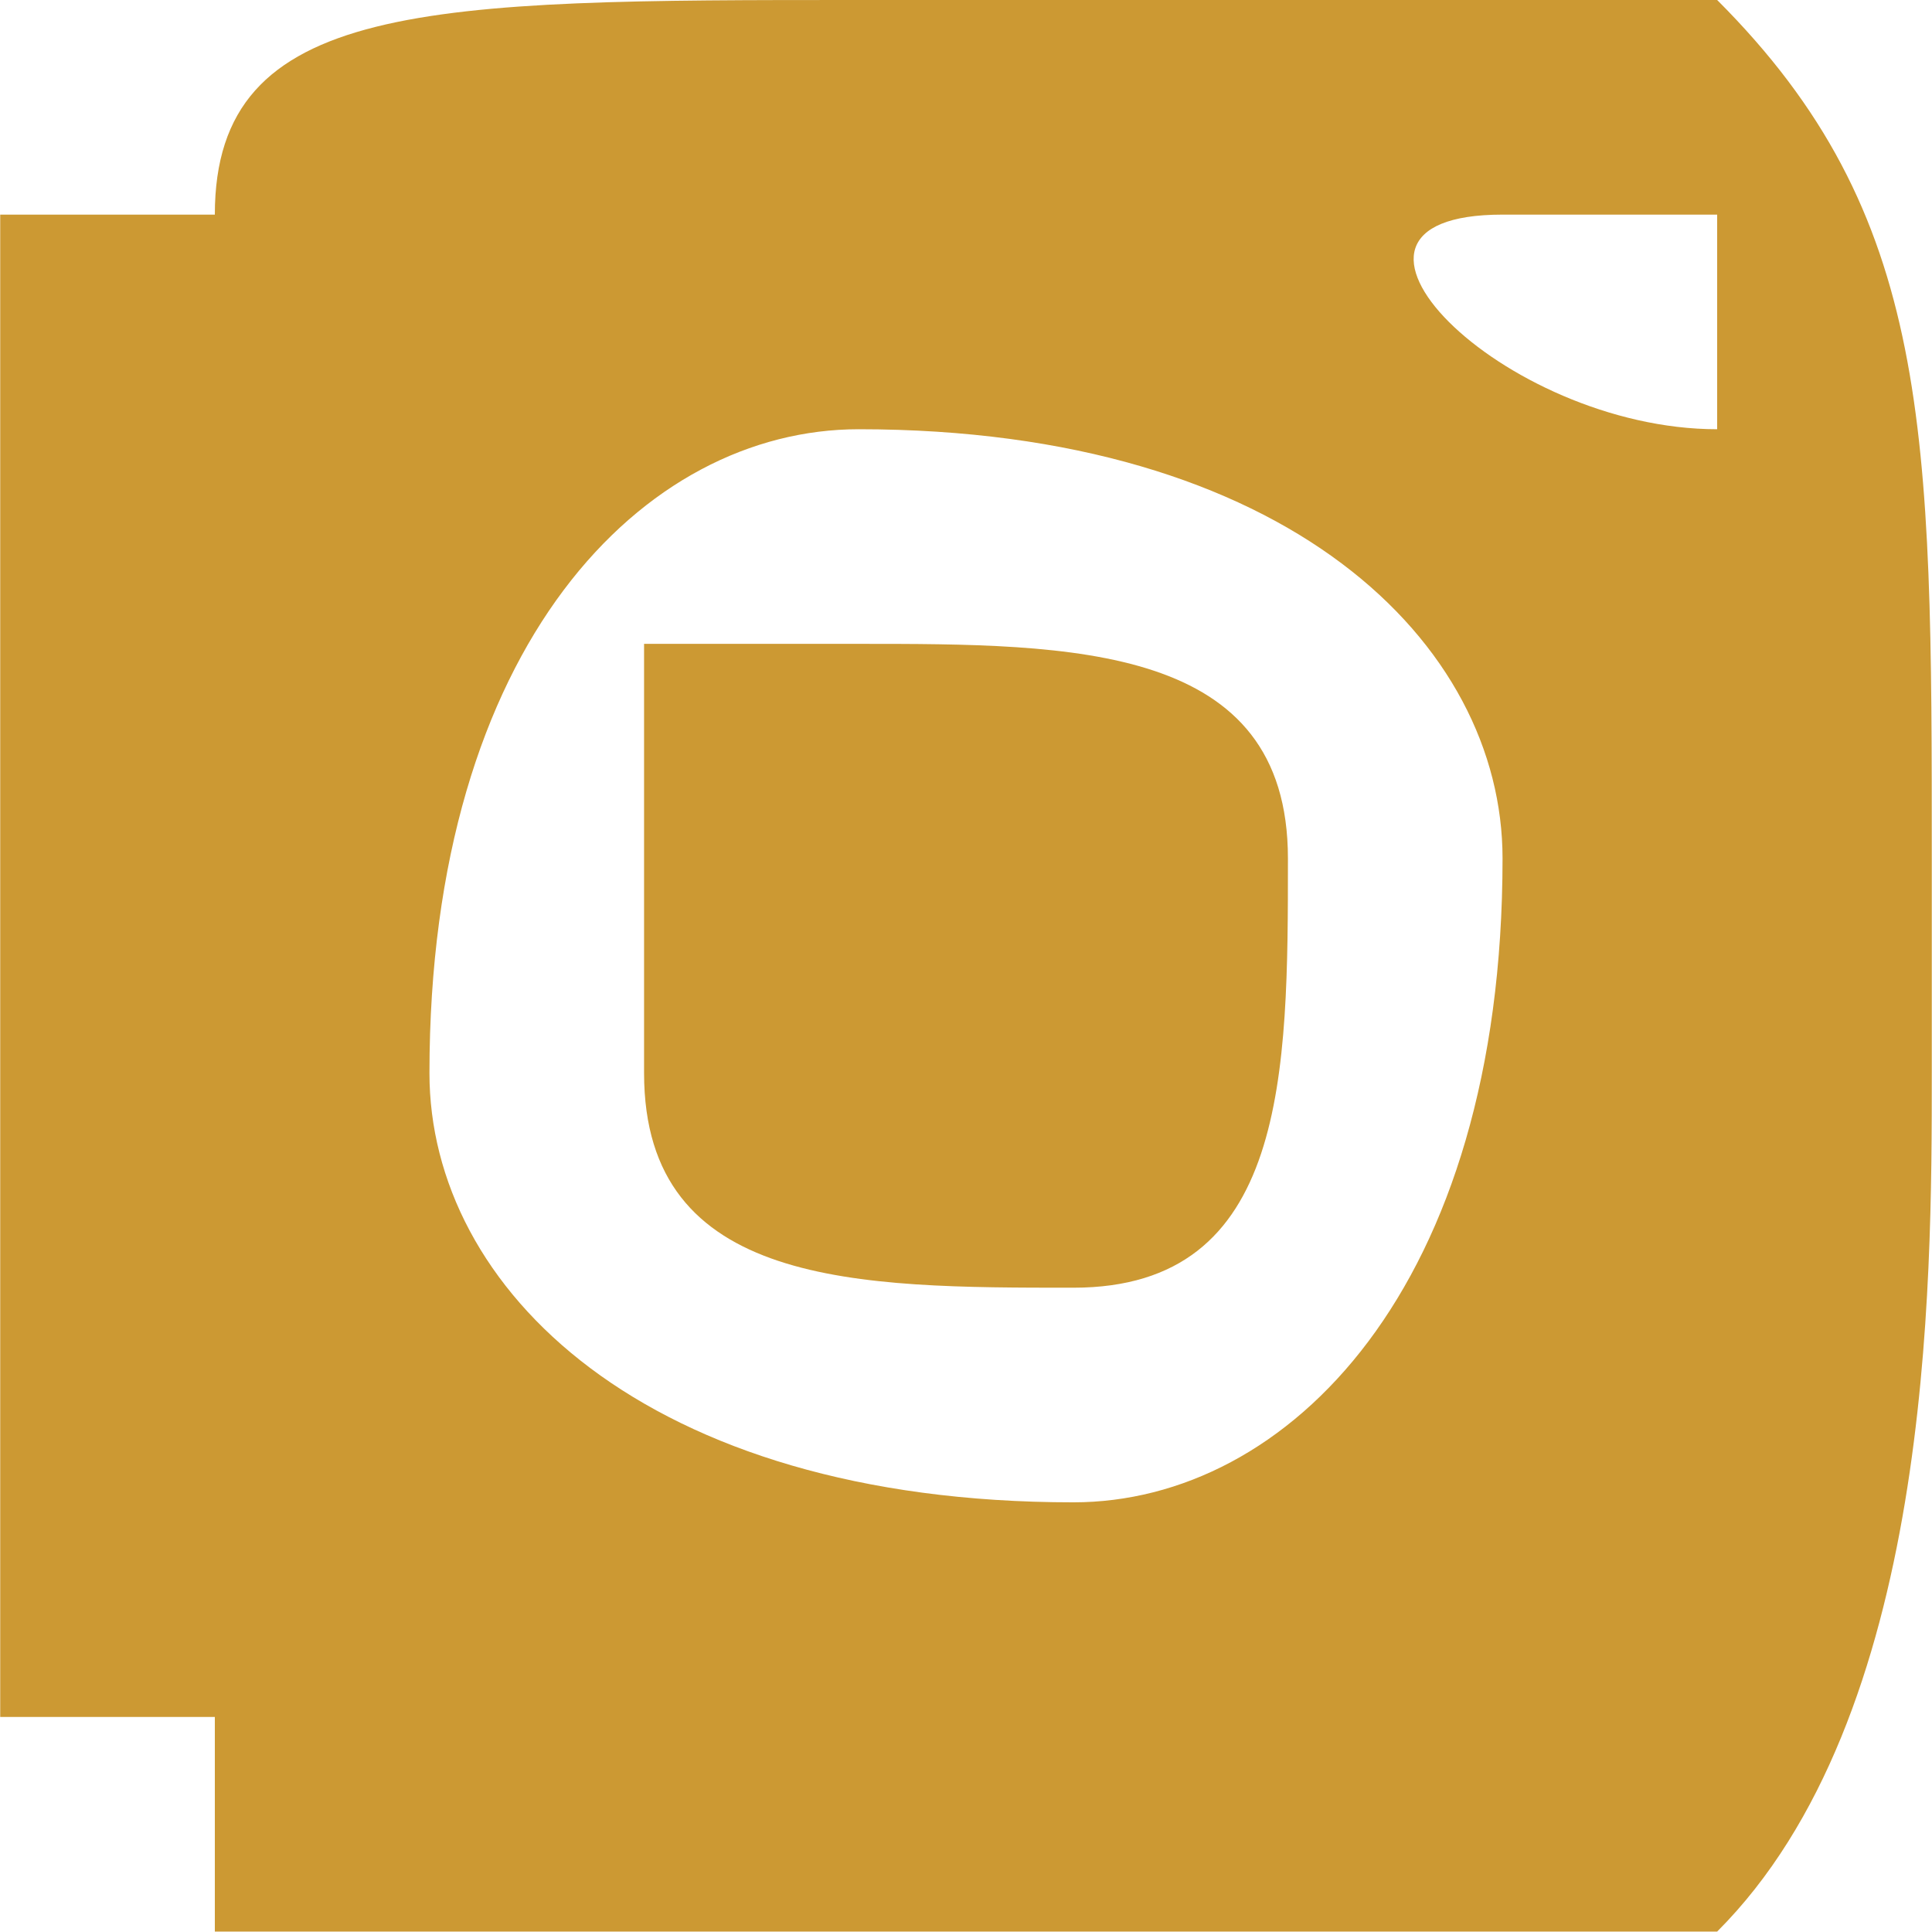
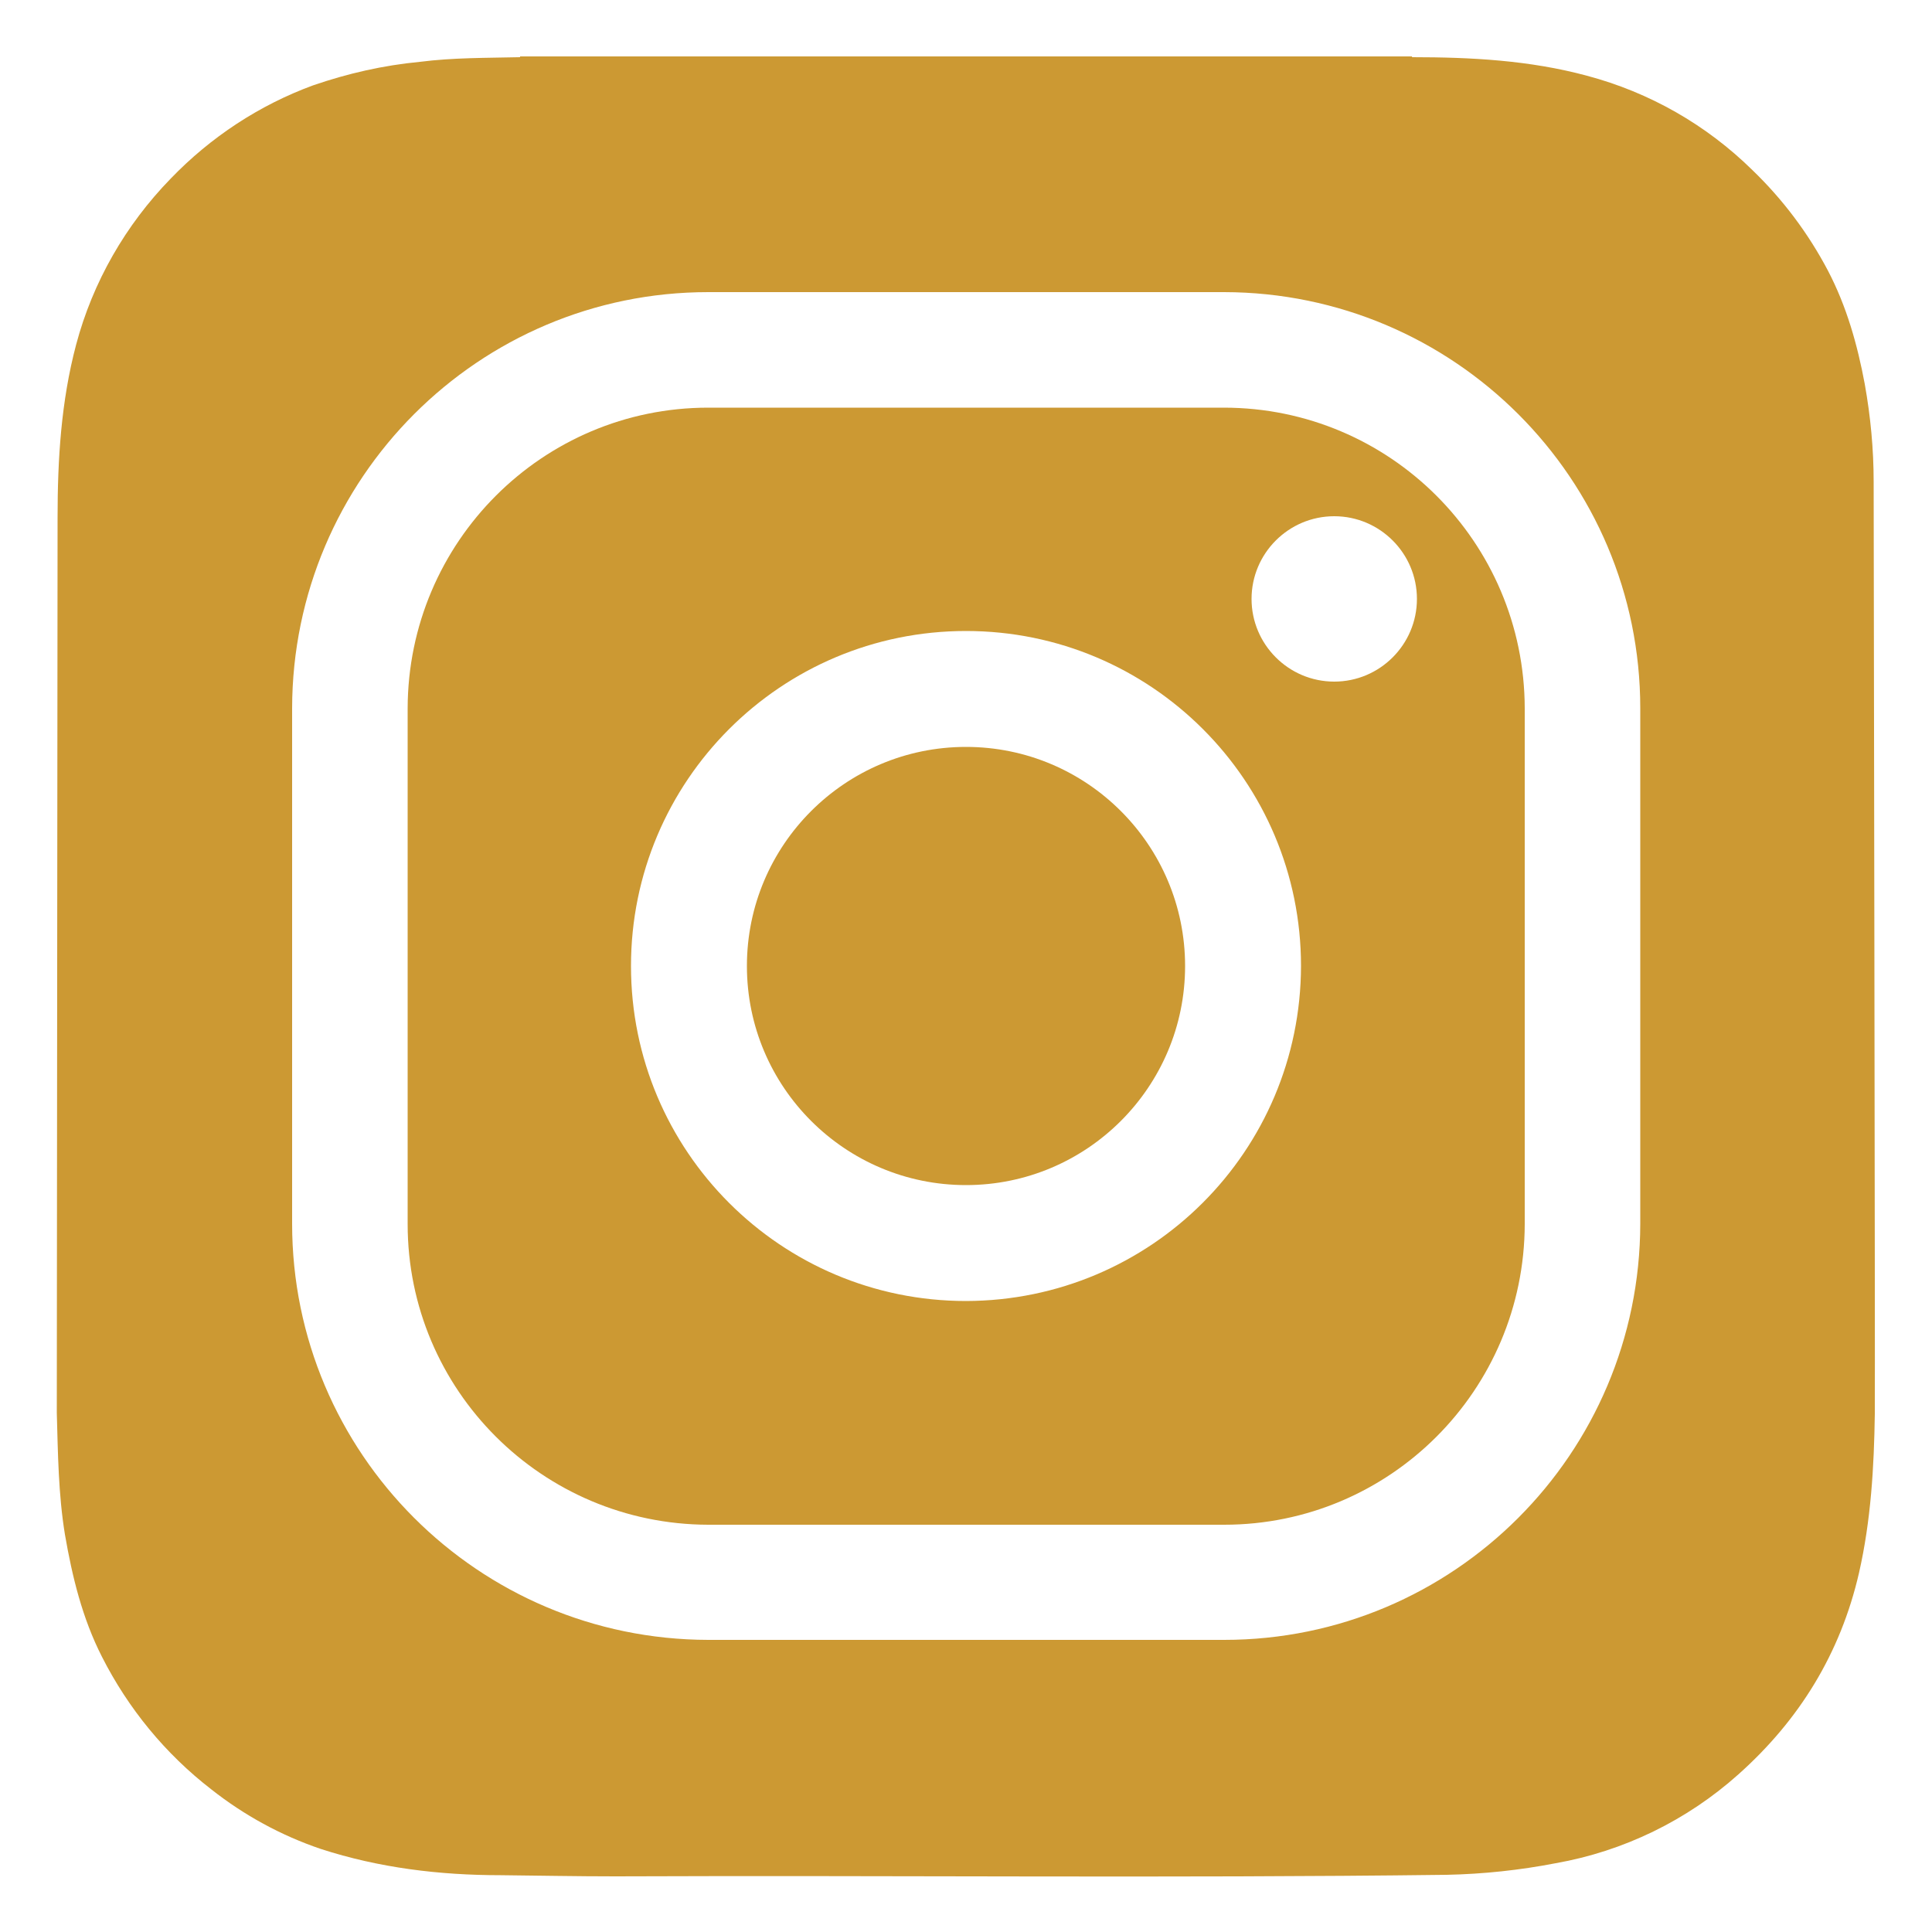
- <svg xmlns="http://www.w3.org/2000/svg" xml:space="preserve" width="4.483mm" height="4.482mm" version="1.1" style="shape-rendering:geometricPrecision; text-rendering:geometricPrecision; image-rendering:optimizeQuality; fill-rule:evenodd; clip-rule:evenodd" viewBox="0 0 9 9">
-   <defs>
-     <style type="text/css">
-    
-     .fil0 {fill:#CC9933}
-    
-   </style>
-   </defs>
-   <g id="Capa_x0020_1">
-     <g id="_1610730761360">
-       <path class="fil0" d="M2 5c0,-2 1,-3 2,-3 2,0 3,1 3,2 0,2 -1,3 -2,3 -2,0 -3,-1 -3,-2zm5 -4c1,0 1,0 1,0 0,1 0,1 0,1 -1,0 -2,-1 -1,-1zm-7 3c0,1 0,2 0,3 0,0 0,1 0,1 0,0 1,0 1,0 0,1 0,1 0,1 1,0 2,0 3,0 1,0 2,0 3,0 0,0 1,0 1,0 1,-1 1,-3 1,-4l0 -1c0,-2 0,-3 -1,-4 -1,0 -2,0 -3,0l-1 0c-2,0 -3,0 -3,1 -1,0 -1,0 -1,0 0,1 0,2 0,3z" />
-       <path class="fil0" d="M4 3c0,0 -1,0 -1,0 0,1 0,1 0,2 0,1 1,1 2,1 1,0 1,-1 1,-2 0,-1 -1,-1 -2,-1z" />
-     </g>
-   </g>
+ <svg xmlns="http://www.w3.org/2000/svg" version="1.1" id="Layer_1" x="0px" y="0px" viewBox="0 0 500 500" style="enable-background:new 0 0 500 500;" xml:space="preserve">
+   <style type="text/css">
+ 	.st0{fill:#CC9933;}
+ </style>
+   <path class="st0" d="M250,193.3c-31.3,0-56.7,25.4-56.7,56.7s25.4,56.7,56.7,56.7s56.7-25.4,56.7-56.7  C306.7,218.7,281.3,193.3,250,193.3z" />
+   <path class="st0" d="M316.7,105.5H183.3c-42.9,0-77.7,34.8-77.8,77.8v133.5c0,42.9,34.8,77.7,77.8,77.8h133.5  c42.9,0,77.7-34.8,77.8-77.8V183.3C394.5,140.3,359.7,105.5,316.7,105.5z M250,336.7c-47.9,0-86.7-38.8-86.7-86.7  c0-47.9,38.8-86.7,86.7-86.7c47.9,0,86.7,38.8,86.7,86.7C336.6,297.9,297.9,336.6,250,336.7z M345.3,176.4  c-11.8,0-21.4-9.6-21.4-21.4c0-11.8,9.6-21.4,21.4-21.4c11.8,0,21.4,9.6,21.4,21.4C366.7,166.8,357.1,176.4,345.3,176.4  C345.3,176.4,345.3,176.4,345.3,176.4L345.3,176.4z" />
+   <path class="st0" d="M484.9,124.7c0-8.5-0.8-16.9-2.3-25.3c-1.9-10.2-4.7-20.1-9.5-29.3c-5.1-9.7-11.7-18.5-19.6-26.1  c-11.9-11.7-26.6-20.1-42.8-24.4c-14.8-4-30-4.8-45.2-4.8c-0.1-0.1-0.1-0.1-0.1-0.2H134.6c0,0.1,0,0.2,0,0.2  c-8.7,0.2-17.3,0.1-25.9,1.2C99.2,16.9,90,19,81,22.1c-13.9,5.1-26.5,13.4-36.8,24.1C32.5,58.2,24,73,19.7,89.2  c-3.9,14.7-4.8,29.7-4.8,44.8l-0.2,231.7l0,0c0.3,10.5,0.4,21,2.1,31.4c1.9,11,4.5,21.7,9.6,31.7c6.8,13.4,16.4,25.1,28.3,34.3  c8.5,6.7,18,11.9,28.3,15.4c15.1,4.9,30.7,6.8,46.6,6.8c9.9,0.1,19.7,0.3,29.6,0.3c71.7-0.3,143.5,0.5,215.2-0.4  c9.5-0.2,18.9-1.2,28.2-3c17.6-3.1,34-11.1,47.3-23c15.8-14.1,26.4-31.3,31.2-52.1c3.1-13.6,3.9-27.4,4.1-41.2v-2.8  C485.3,361.9,484.9,127.8,484.9,124.7z M424.5,316.7c-0.1,59.5-48.3,107.7-107.7,107.7H183.3c-59.5-0.1-107.7-48.3-107.7-107.7  V183.3c0.1-59.5,48.3-107.7,107.7-107.7h133.5c59.5,0.1,107.7,48.3,107.7,107.7L424.5,316.7z" />
</svg>
